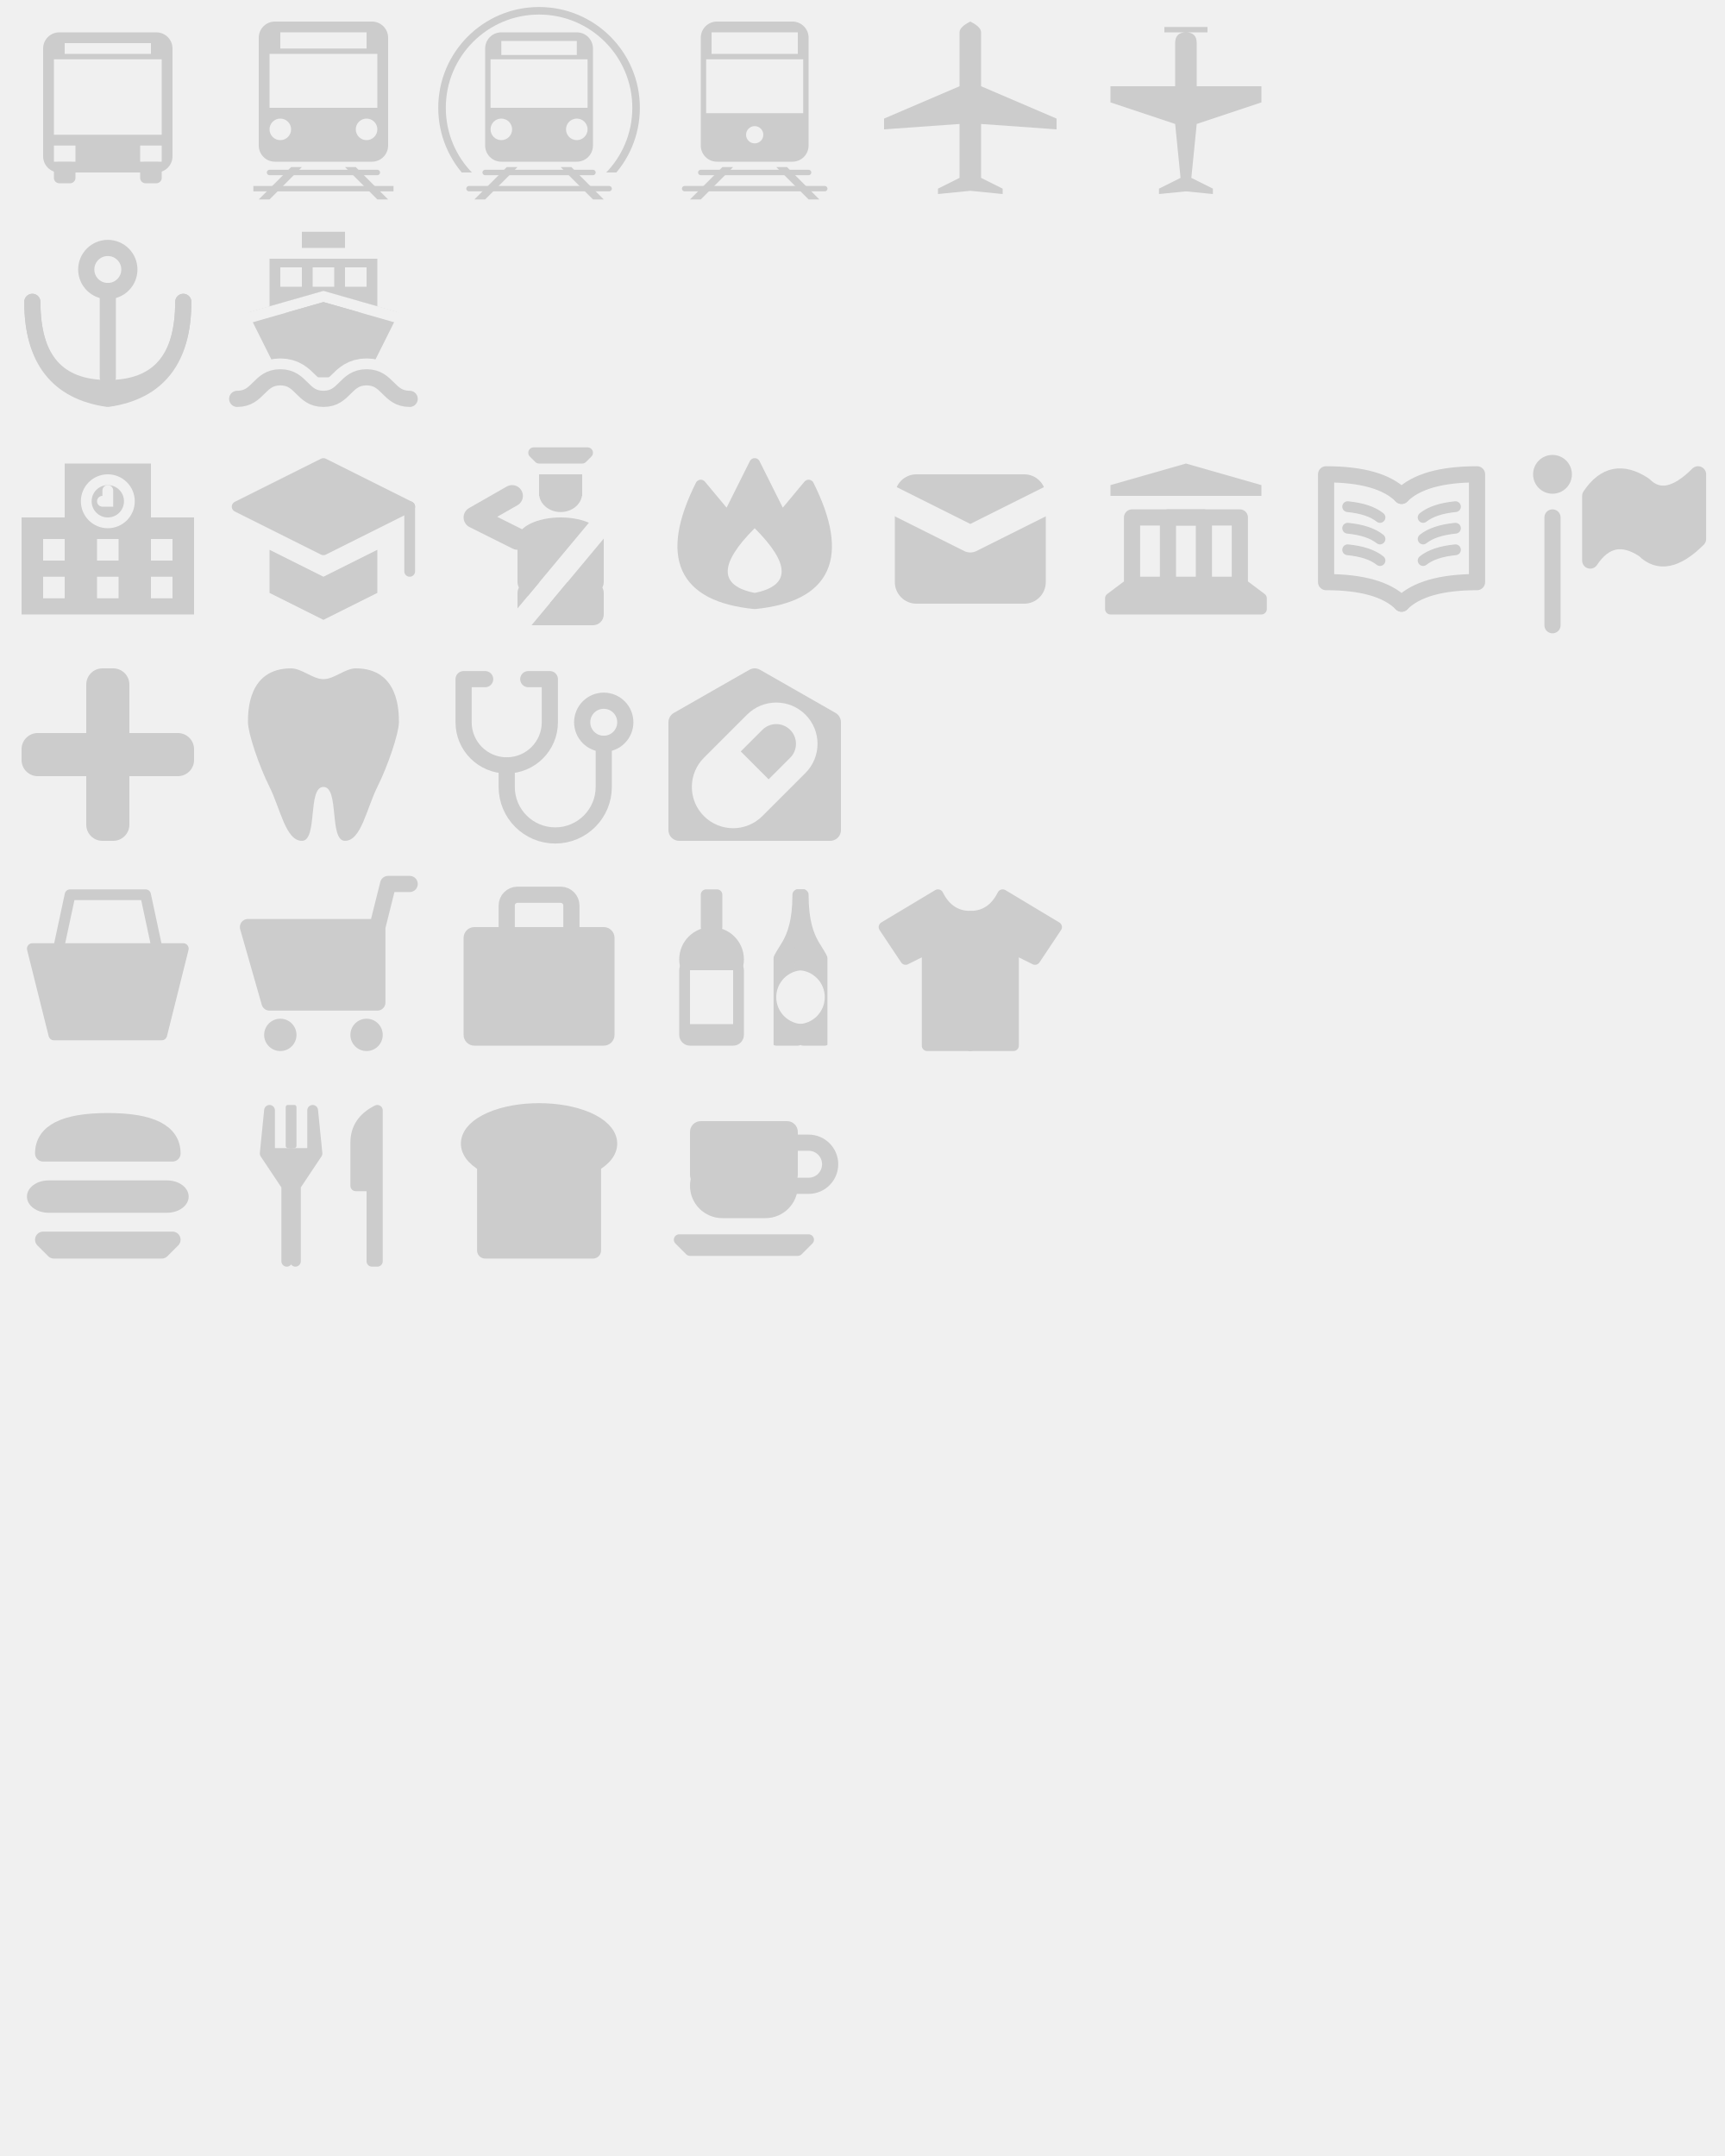
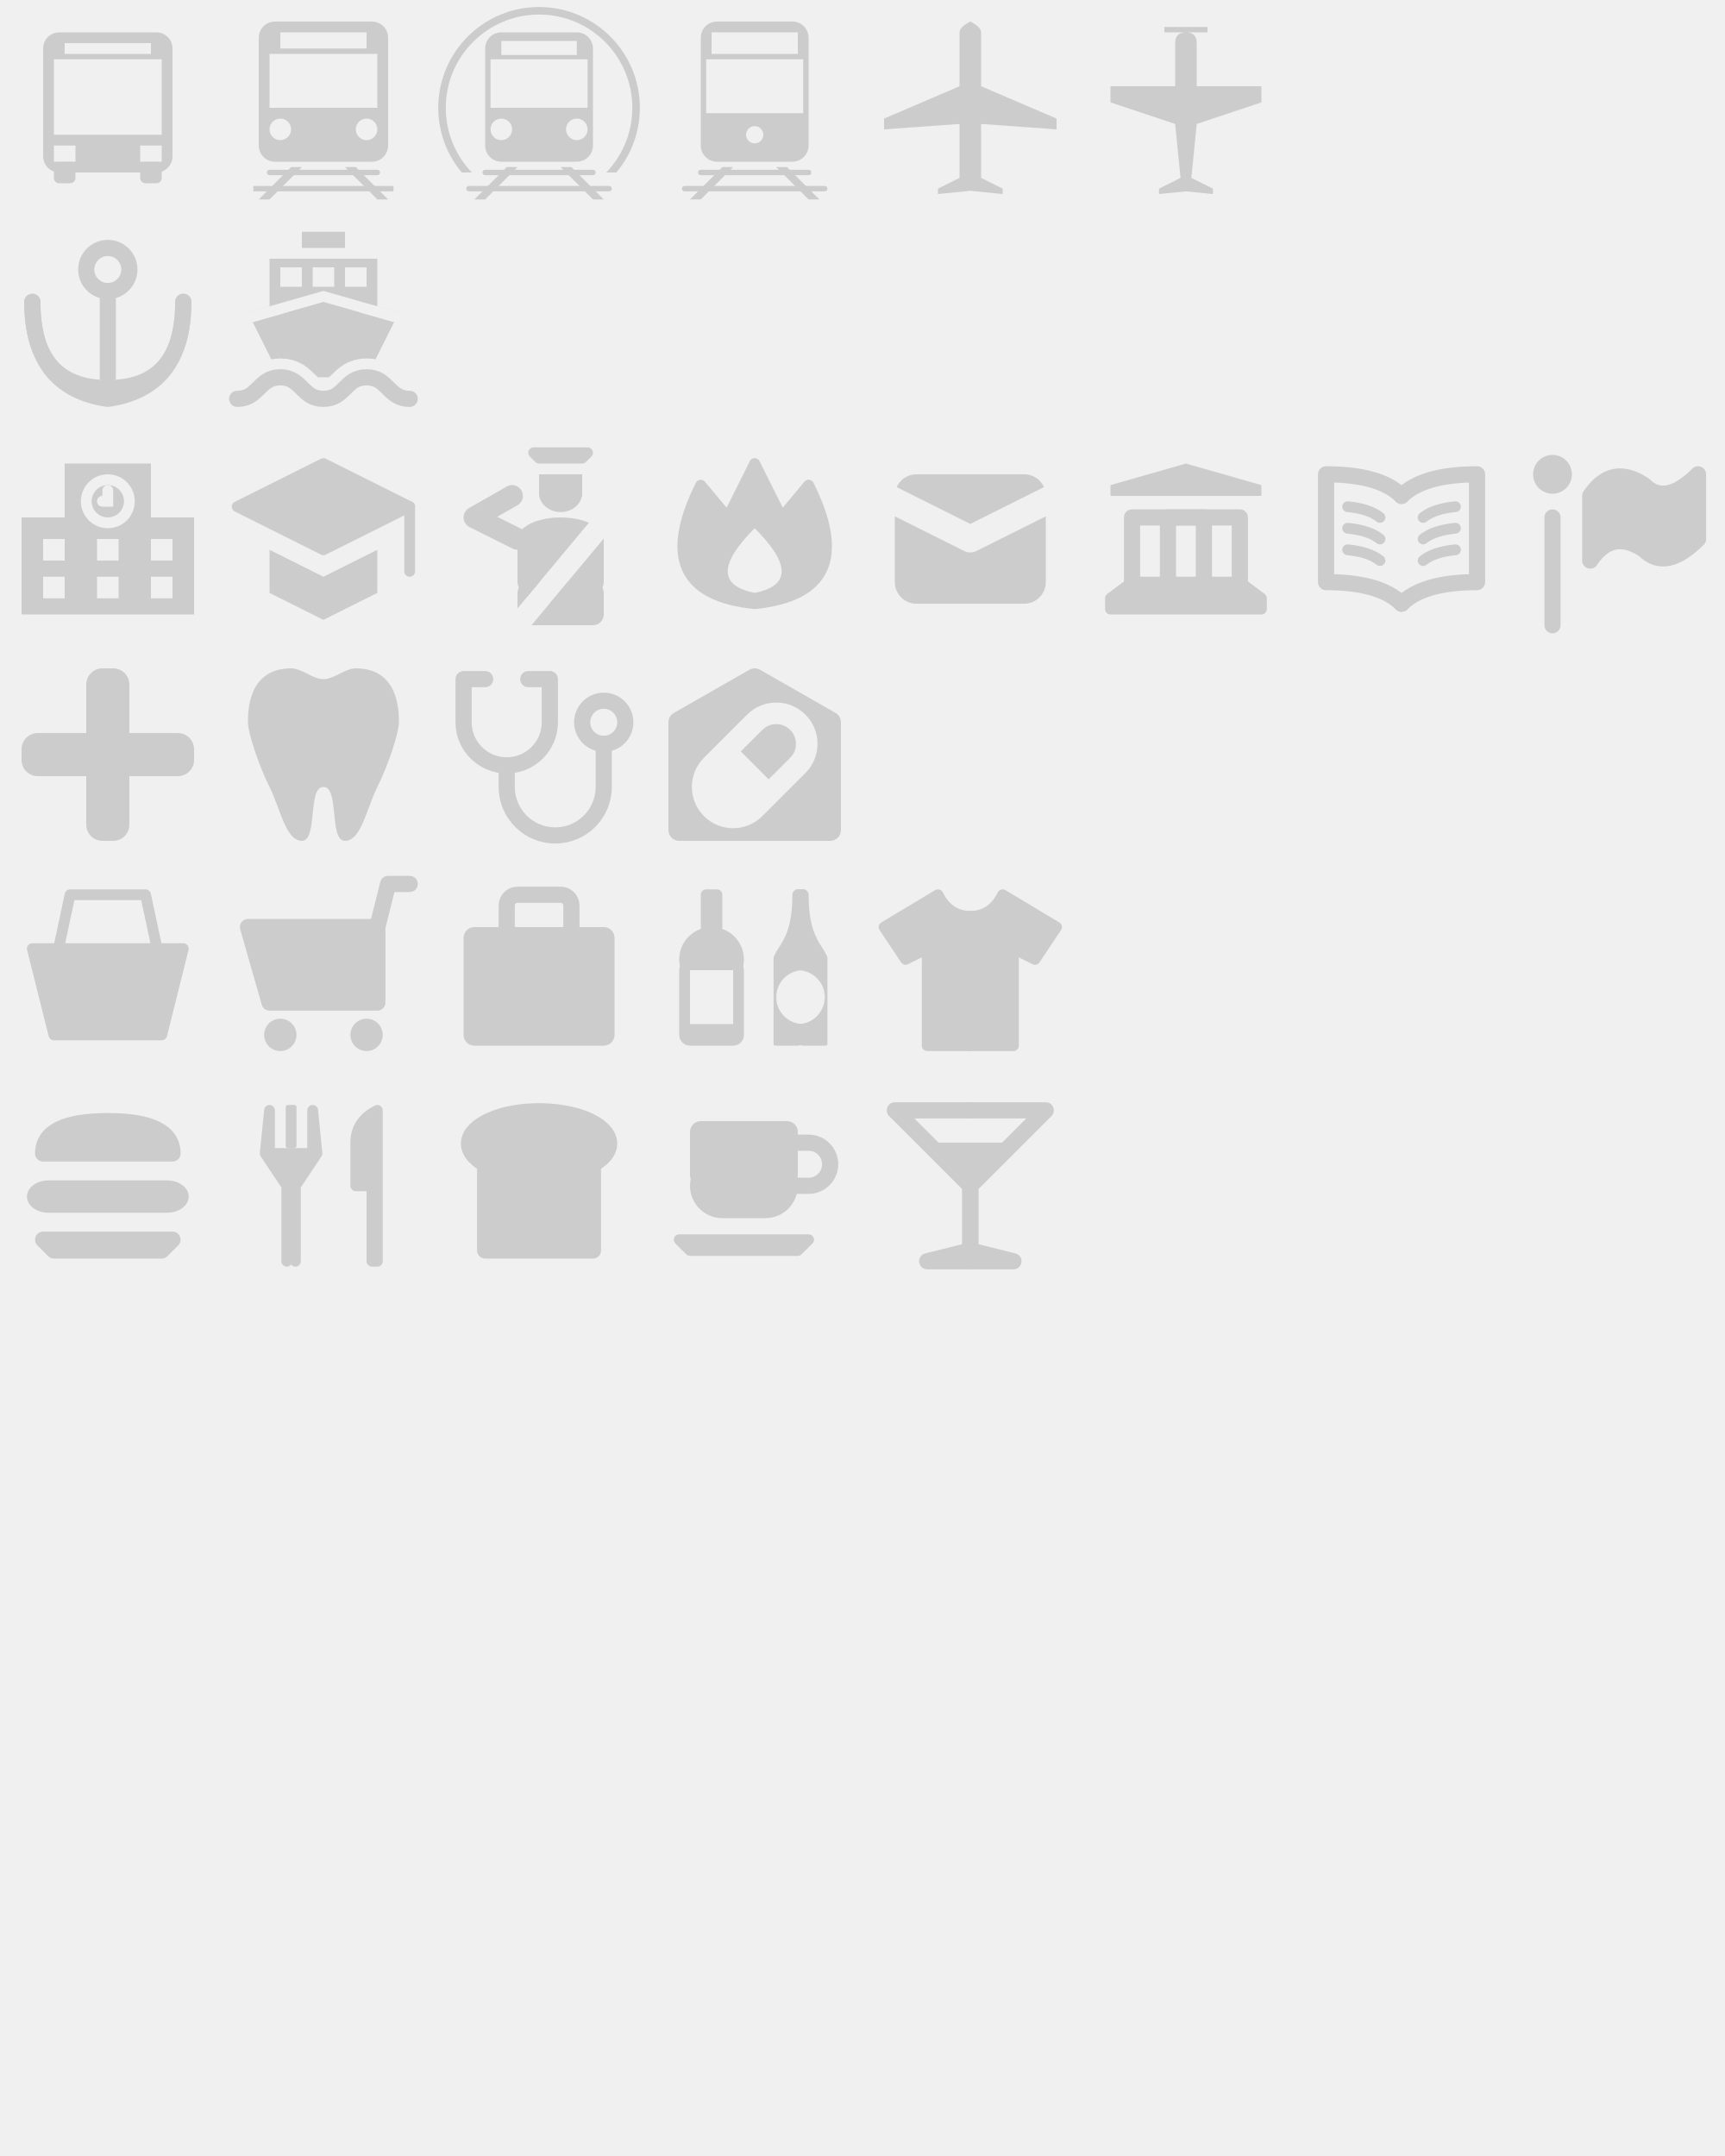
<svg xmlns="http://www.w3.org/2000/svg" viewBox="0 0 160 200">
  <style>
    .fill-only {
      fill: hsl(0 0% 80%);
      stroke: none;
    }

    .stroke-only {
      fill: none;
      stroke: hsl(0 0% 80%);
      stroke-linejoin: round;
      stroke-linecap: round;
    }

    .fill-and-stroke {
      fill: hsl(0 0% 80%);
      stroke: hsl(0 0% 80%);
      stroke-linejoin: round;
      stroke-linecap: round;
    }
  </style>
  <g class="fill-only">
    <view id="bus_11" viewBox="0 0 20 20" />
    <g transform="translate(0, 0)">
      <defs>
        <mask id="bus_11_mask">
          <rect x="0" y="0" width="20" height="20" fill="white" />
          <rect x="6" y="4" width="8" height="1" fill="black" />
          <rect x="5" y="5.5" width="10" height="7" fill="black" />
          <rect x="5" y="13.5" width="2" height="1.5" fill="black" />
          <rect x="13" y="13.5" width="2" height="1.5" fill="black" />
        </mask>
      </defs>
      <rect x="4" y="3" width="12" height="13" rx="1.5" mask="url(#bus_11_mask)" />
      <rect x="5" y="15" width="2" height="2" rx="0.5" mask="url(#bus_11_mask)" />
      <rect x="13" y="15" width="2" height="2" rx="0.5" mask="url(#bus_11_mask)" />
    </g>
    <view id="railway_11" viewBox="20 0 20 20" />
    <g transform="translate(20, 0)">
      <defs>
        <mask id="railway_11_mask">
          <rect x="0" y="0" width="20" height="20" fill="white" />
          <rect x="6" y="3" width="8" height="1.5" fill="black" />
          <rect x="5" y="5" width="10" height="5" fill="black" />
          <circle cx="6" cy="12" r="1" fill="black" />
          <circle cx="14" cy="12" r="1" fill="black" />
        </mask>
      </defs>
      <rect x="4" y="2" width="12" height="13" rx="1.5" mask="url(#railway_11_mask)" />
      <path d="M 7 15.5 l -3 3 l 1 0 l 3 -3" />
      <path d="M 12 15.5 l 3 3 l 1 0 l -3 -3" />
      <path d="M 5 16 l 10 0" class="stroke-only" stroke-width="0.5" />
      <path d="M 3.5 17.5 l 13 0" stroke="hsl(0 0% 80%)" stroke-width="0.5" />
    </g>
    <view id="rail_metro_11" viewBox="40 0 20 20" />
    <g transform="translate(40, 0)">
      <defs>
        <mask id="rail_metro_11_mask">
          <rect x="0" y="0" width="20" height="20" fill="white" />
          <rect x="6.5" y="3.8" width="7" height="1.3" fill="black" />
          <rect x="5.5" y="5.5" width="9" height="4.5" fill="black" />
          <circle cx="6.5" cy="12" r="1" fill="black" />
          <circle cx="13.5" cy="12" r="1" fill="black" />
        </mask>
        <mask id="rail_metro_11_tunnel_mask">
          <rect x="0" y="0" width="20" height="20" fill="white" />
          <rect x="0" y="16" width="20" height="5" fill="black" />
        </mask>
      </defs>
      <rect x="5" y="3" width="10" height="12" rx="1.5" mask="url(#rail_metro_11_mask)" />
      <circle cx="10" cy="10" r="9" class="stroke-only" stroke-width="0.7" mask="url(#rail_metro_11_tunnel_mask)" />
      <path d="M 7 15.5 l -3 3 l 1 0 l 3 -3" />
      <path d="M 12 15.5 l 3 3 l 1 0 l -3 -3" />
      <path d="M 5 16 l 10 0" class="stroke-only" stroke-width="0.5" />
      <path d="M 3.5 17.5 l 13 0" class="stroke-only" stroke-width="0.5" />
    </g>
    <view id="rail_light_11" viewBox="60 0 20 20" />
    <g transform="translate(60, 0)">
      <defs>
        <mask id="rail_light_11_mask">
          <rect x="0" y="0" width="20" height="20" fill="white" />
          <rect x="6" y="3" width="8" height="2" fill="black" />
          <rect x="5.5" y="5.5" width="9" height="5" fill="black" />
          <circle cx="10" cy="12.5" r="0.8" fill="black" />
        </mask>
      </defs>
      <rect x="5" y="2" width="10" height="13" rx="1.5" mask="url(#rail_light_11_mask)" />
      <path d="M 7 15.5 l -3 3 l 1 0 l 3 -3" />
      <path d="M 12 15.5 l 3 3 l 1 0 l -3 -3" />
      <path d="M 5 16 l 10 0" class="stroke-only" stroke-width="0.5" />
      <path d="M 3.5 17.5 l 13 0" class="stroke-only" stroke-width="0.5" />
    </g>
    <view id="airport_11" viewBox="80 0 20 20" />
    <g transform="translate(80, 0)">
      <path d="M 10 2 q -1 0.5 -1 1 v 5 l -7 3 v 1 l 7 -0.5 v5 l -2 1 v 0.5 l 3 -0.3 z" />
      <path d="M 10 2 q -1 0.5 -1 1 v 5 l -7 3 v 1 l 7 -0.5 v5 l -2 1 v 0.5 l 3 -0.3 z" transform="translate(20) scale(-1, 1)" />
    </g>
    <view id="airfield_11" viewBox="100 0 20 20" />
    <g transform="translate(100, 0)">
      <path d="M 10 2.5 h -2 v 0.5 h 2 q -1 0 -1 1 v 4 h -6 v 1.5 l 6 2 l 0.5 5 l -2 1 v 0.5 l 3 -0.3 z" />
      <path d="M 10 2.5 h -2 v 0.5 h 2 q -1 0 -1 1 v 4 h -6 v 1.5 l 6 2 l 0.5 5 l -2 1 v 0.5 l 3 -0.3 z" transform="translate(20) scale(-1, 1)" />
    </g>
    <view id="harbor_11" viewBox="0 20 20 20" />
    <g transform="translate(0, 20)">
      <circle cx="10" cy="5" r="2" class="stroke-only" stroke-width="1.5" />
      <path d="M 10 7 v 8 " class="stroke-only" stroke-width="1.5" />
      <path d="M 3 8 q 0 8 7 8 t 7 -8" class="stroke-only" stroke-width="1.5" />
      <path d="M 3 8 q 0 8 7 9 q 7 -1 7 -9" class="stroke-only" stroke-width="1.5" />
    </g>
    <view id="ferry_terminal_11" viewBox="20 20 20 20" />
    <g transform="translate(20, 20)">
      <defs>
        <mask id="ferry_terminal_11_mask">
          <rect x="0" y="0" width="20" height="20" fill="white" />
          <rect x="6" y="4.8" width="2" height="1.8" fill="black" />
          <rect x="9" y="4.8" width="2" height="1.8" fill="black" />
          <rect x="12" y="4.8" width="2" height="1.8" fill="black" />
          <path d="M 3 9.5 l 7 -2 l 7 2" fill="none" stroke="black" />
          <path d="M 2 17 c 2 0 2 -2 4 -2 s 2 2 4 2 s 2 -2 4 -2 s 2 2 4 2" fill="none" stroke="black" stroke-width="3.5" />
        </mask>
      </defs>
      <rect x="8" y="1.5" width="4" height="1.5" />
      <rect x="5" y="4" width="10" height="5" mask="url(#ferry_terminal_11_mask)" />
      <path d="M 3 9 l 7 -2 l 7 2 l -3 6 h -8" mask="url(#ferry_terminal_11_mask)" />
      <path d="M 2 17 c 2 0 2 -2 4 -2 s 2 2 4 2 s 2 -2 4 -2 s 2 2 4 2" class="stroke-only" stroke-width="1.5" />
    </g>
    <view id="school_11" viewBox="0 40 20 20" />
    <g transform="translate(0 40)">
      <defs>
        <mask id="school_11_mask">
          <rect x="0" y="0" width="20" height="20" fill="white" />
          <circle cx="10" cy="6.5" r="2" fill="none" stroke="black" />
          <path d="M 10 5.5 v 1 h -0.5" fill="none" stroke="black" stroke-linecap="round" />
          <rect x="4" y="10" width="2" height="2" fill="black" />
          <rect x="9" y="10" width="2" height="2" fill="black" />
          <rect x="14" y="10" width="2" height="2" fill="black" />
          <rect x="4" y="13.5" width="2" height="2" fill="black" />
          <rect x="9" y="13.5" width="2" height="2" fill="black" />
          <rect x="14" y="13.5" width="2" height="2" fill="black" />
        </mask>
      </defs>
      <path d="M 6 3 h 8 v 5 h 4 v 9 h -16 v -9 h 4 z" class="fill-only" mask="url(#school_11_mask)" />
    </g>
    <view id="collage_11" viewBox="20 40 20 20" />
    <g transform="translate(20 40)">
      <path d="M 18 7 l -8 -4 l -8 4 l 8 4 l 8 -4 z" class="fill-and-stroke" />
      <path d="M 18 7 v6" class="stroke-only" />
      <path d="M 5 11 v 4 l 5 2.5 l 5 -2.5 v -4 l -5 2.5 z" />
    </g>
    <view id="police_11" viewBox="40 40 20 20" />
    <g transform="translate(40 40)">
      <defs>
        <mask id="police_11_mask">
          <rect x="0" y="0" width="20" height="20" fill="white" />
          <path d="M 18 6 l -10 12" style="fill:none; stroke:black; stroke-width:2" />
        </mask>
      </defs>
      <rect x="8" y="8" width="8" height="8" rx="4" ry="2" mask="url(#police_11_mask)" />
      <rect x="8" y="14" width="8" height="4" rx="1" mask="url(#police_11_mask)" />
      <path d="M 8 10 l -4 -2 l 3.5 -2" class="stroke-only" style="stroke-width:2" />
      <rect x="10" y="4" width="4" height="3.5" rx="2" />
      <rect x="10" y="4" width="4" height="2" />
      <path d="M 9.5 2 h 5 l -0.5 0.5 h -4 z" class="fill-and-stroke" />
    </g>
    <view id="fire_station_11" viewBox="60 40 20 20" />
    <g transform="translate(60 40)">
      <defs>
        <mask id="fire_station_11_mask">
          <rect x="0" y="0" width="20" height="20" fill="white" />
          <path d="M 10 9 Q 5 14 10 15 Q 15 14 10 9 z" style="fill:black" />
        </mask>
      </defs>
      <path d="M 10 3 L 7.5 8 L 5 5 Q 0 15 10 16 Q 20 15 15 5 L 12.5 8 z" class="fill-and-stroke" mask="url(#fire_station_11_mask)" />
    </g>
    <view id="post_11" viewBox="80 40 20 20" />
    <g transform="translate(80 40)">
      <defs>
        <mask id="post_11_mask">
          <rect x="0" y="0" width="20" height="20" fill="white" />
          <path d="M 2 6 L 10 10 L 18 6" style="fill:none; stroke:black; stroke-width:2.5; stroke-linejoin:round" />
        </mask>
      </defs>
      <rect x="3" y="4" width="14" height="12" rx="2" mask="url(#post_11_mask)" />
    </g>
    <view id="town_hall_11" viewBox="100 40 20 20" />
    <g transform="translate(100 40)">
      <path d="M 10 3 l -7 2 v 1 h 14 v -1 z" class="fill-only" />
      <path d="M 5 14 v -6 h 10 v 6" class="stroke-only" stroke-width="1.5" />
      <path d="M 8.333 14 v -6 h 3.333 v 6" class="stroke-only" stroke-width="1.5" />
      <path d="M 5 14 l -2 1.5 v 1 h 14 v -1 l -2 -1.5 z" class="fill-and-stroke" />
    </g>
    <view id="library_11" viewBox="120 40 20 20" />
    <g transform="translate(120 40)">
      <path d="M 10 6 q -2 -2 -7 -2 v 10 q 5 0 7 2" class="stroke-only" stroke-width="1.5" />
      <path d="M 10 6 q -2 -2 -7 -2 v 10 q 5 0 7 2" class="stroke-only" stroke-width="1.5" transform="translate(20 0) scale(-1 1)" />
      <path d="M 8 8 q -1 -0.8 -3 -1" class="stroke-only" stroke-width="1" />
      <path d="M 8 10 q -1 -0.8 -3 -1" class="stroke-only" stroke-width="1" />
      <path d="M 8 12 q -1 -0.8 -3 -1" class="stroke-only" stroke-width="1" />
      <path d="M 12 8 q 1 -0.8 3 -1" class="stroke-only" stroke-width="1" />
      <path d="M 12 10 q 1 -0.8 3 -1" class="stroke-only" stroke-width="1" />
      <path d="M 12 12 q 1 -0.8 3 -1" class="stroke-only" stroke-width="1" />
    </g>
    <view id="embassy_11" viewBox="140 40 20 20" />
    <g transform="translate(140 40)">
      <circle cx="4" cy="4" r="1.8" />
      <path d="M 4 8 v 10" class="stroke-only" stroke-width="1.5" />
      <path d="M 7.5 6 q 2 -3 5 -1 q 2 2 5 -1 v 6 q -3 3 -5 1 q -3 -2 -5 1 z" class="fill-and-stroke" stroke-width="1.5" />
    </g>
    <view id="hospital_11" viewBox="0 60 20 20" />
    <g transform="translate(0 60)">
      <rect x="2" y="8" width="16" height="4" rx="1.5" />
      <rect x="8" y="2" width="4" height="16" rx="1.5" />
    </g>
    <view id="dentist_11" viewBox="20 60 20 20" />
    <g transform="translate(20 60)">
      <path d="M 10 3 C 9 3 8 2 7 2 C 3 2 3 6 3 7 S 4 11 5 13 S 6.5 18 8 18 S 8.5 13 10 13 z" class="fill-only" />
      <path d="M 10 3 C 9 3 8 2 7 2 C 3 2 3 6 3 7 S 4 11 5 13 S 6.5 18 8 18 S 8.5 13 10 13 z" class="fill-only" transform="translate(20) scale(-1,1)" />
    </g>
    <view id="doctor_11" viewBox="40 60 20 20" />
    <g transform="translate(40 60)">
      <path d="M 5 3 h -2 v 4 a 4 4 0 0 0 8 0 v -4 h -2 " class="stroke-only" stroke-width="1.5" />
      <path d="M 7 11 v 2 a 4 4 0 0 0 9 0 v -4" class="stroke-only" stroke-width="1.5" />
      <circle cx="16" cy="7" r="2" class="stroke-only" stroke-width="1.5" />
    </g>
    <view id="pharmacy_11" viewBox="60 60 20 20" />
    <g transform="translate(60 60)">
      <defs>
        <mask id="pharmacy_11_mask">
          <rect x="0" y="0" width="20" height="20" fill="white" />
          <path d="M 6 11 a 2 2 0 0 0 4 4 l 4 -4 a 2 2 0 0 0 -4 -4 z" class="stroke-only" style="stroke:black; stroke-width:2" />
          <path d="M 6 11 a 2 2 0 0 0 4 4 l 2 -2 l -4 -4 z" class="fill-only" style="fill:black" />
        </mask>
      </defs>
      <path d="M 10 3 l -7 4 v 10 h 14 v -10 z" class="fill-and-stroke" stroke-width="2" mask="url(#pharmacy_11_mask)" />
    </g>
    <view id="shop_11" viewBox="0 80 20 20" />
    <g transform="translate(0 80)">
      <path d="M 3 8 h 14 l -2 8 h -10 z" class="fill-and-stroke" />
      <path d="M 5 10 l 1.5 -7 h 7 l 1.5 7 z" class="stroke-only" />
    </g>
    <view id="grocery_11" viewBox="20 80 20 20" />
    <g transform="translate(20 80)">
      <path d="M 15 6 h -12 l 2 7 h 10 v -7 l 1 -4 h 2" class="stroke-only" stroke-width="1.5" />
      <path d="M 15 6 h -12 l 2 7 h 10 z" class="fill-only" />
      <circle cx="6" cy="16" r="1.5" />
      <circle cx="14" cy="16" r="1.5" />
    </g>
    <view id="suitcase_11" viewBox="40 80 20 20" />
    <g transform="translate(40 80)">
      <rect x="3" y="6" width="14" height="11" rx="1" />
      <rect x="7" y="3" width="6" height="12" rx="1" class="stroke-only" stroke-width="1.5" />
    </g>
    <view id="alcohol_shop_11" viewBox="60 80 20 20" />
    <g transform="translate(60 80)">
      <defs>
        <mask id="alcohol_shop_11_mask">
          <rect x="0" y="0" width="20" height="20" fill="white" />
          <rect x="4" y="10" width="4" height="5" fill="black" />
          <circle cx="14.5" cy="12.5" r="2.5" fill="black" />
        </mask>
      </defs>
      <rect x="5" y="2.5" width="2" height="4" rx="0.5" />
      <circle cx="6" cy="9" r="3" mask="url(#alcohol_shop_11_mask)" />
      <rect x="3" y="9" width="6" height="8" rx="1" mask="url(#alcohol_shop_11_mask)" />
      <path d="M 14.5 3 h -0.5 c 0 5 -2 5 -2 7 v 6.5 h 2 z" class="fill-and-stroke" mask="url(#alcohol_shop_11_mask)" />
      <path d="M 14.5 3 h -0.5 c 0 5 -2 5 -2 7 v 6.5 h 2 z" class="fill-and-stroke" mask="url(#alcohol_shop_11_mask)" transform="translate(28.5 0) scale(-1 1)" />
    </g>
    <view id="clothing_store_11" viewBox="80 80 20 20" />
    <g transform="translate(80 80)">
      <path d="M 10 5 q -2 0 -3 -2 l -5 3 l 2 3 l 2 -1 v 9 h 4 z" class="fill-and-stroke" />
      <path d="M 10 5 q -2 0 -3 -2 l -5 3 l 2 3 l 2 -1 v 9 h 4 z" class="fill-and-stroke" transform="translate(20 0) scale(-1 1)" />
    </g>
    <view id="fast_food_11" viewBox="0 100 20 20" />
    <g transform="translate(0 100)">
      <path d="M10 4 q -6 0 -6 3 h 12 q 0 -3 -6 -3" class="fill-and-stroke" stroke-width="1.5" />
      <rect x="2.5" y="9.5" width="15" height="3" rx="2" />
      <path d="M 4 15 l 1 1 h 10 l 1 -1 z" class="fill-and-stroke" stroke-width="1.5" />
    </g>
    <view id="restaurant_11" viewBox="20 100 20 20" />
    <g transform="translate(20 100)">
      <path d="M 7 7 h -2 v -4 l -0.4 4 l 2 3 v 7 z" class="fill-and-stroke" />
      <path d="M 7 7 h -2 v -4 l -0.4 4 l 2 3 v 7 z" class="fill-and-stroke" transform="translate(14 0) scale(-1 1)" />
      <rect x="6.5" y="2.5" width="1" height="4" rx="0.2" />
      <path d="M 15 3 q -2 1 -2 3 v4 h 1.5 v 7 h 0.5 z" class="fill-and-stroke" />
    </g>
    <view id="bakery_11" viewBox="40 100 20 20" />
    <g transform="translate(40 100)">
      <path d="M 5 8 v 8 h 10 v -8 a 6.5 3 0 1 0 -10 0 z" class="fill-and-stroke" stroke-width="1.5" />
    </g>
    <view id="cafe_11" viewBox="60 100 20 20" />
    <g transform="translate(60 100)">
      <rect x="4" y="4" width="10" height="6" rx="1" />
      <rect x="4" y="7" width="10" height="6" rx="3" ry="4" />
      <path d="M 12 6 h 3 a 2 2 0 0 1 0 4 h -3" class="stroke-only" stroke-width="1.5" />
      <path d="M 3 15 h 12 l -1 1 h -10 z" class="fill-and-stroke" />
    </g>
+     <view id="bar_11" viewBox="80 100 20 20" />
+     <g transform="translate(80 100)">
+       <path d="M 10 3 h -7 l 7 7 v 6 l -4 1 h 4" class="stroke-only" stroke-width="1.5" />
+       <path d="M 10 3 h -7 l 7 7 v 6 l -4 1 h 4" class="stroke-only" stroke-width="1.5" transform="translate(20 0) scale(-1 1)" />
+       <path d="M 6 6 l 4 4 l 4 -4 z" class="fill-only" />
+     </g>
  </g>
</svg>
